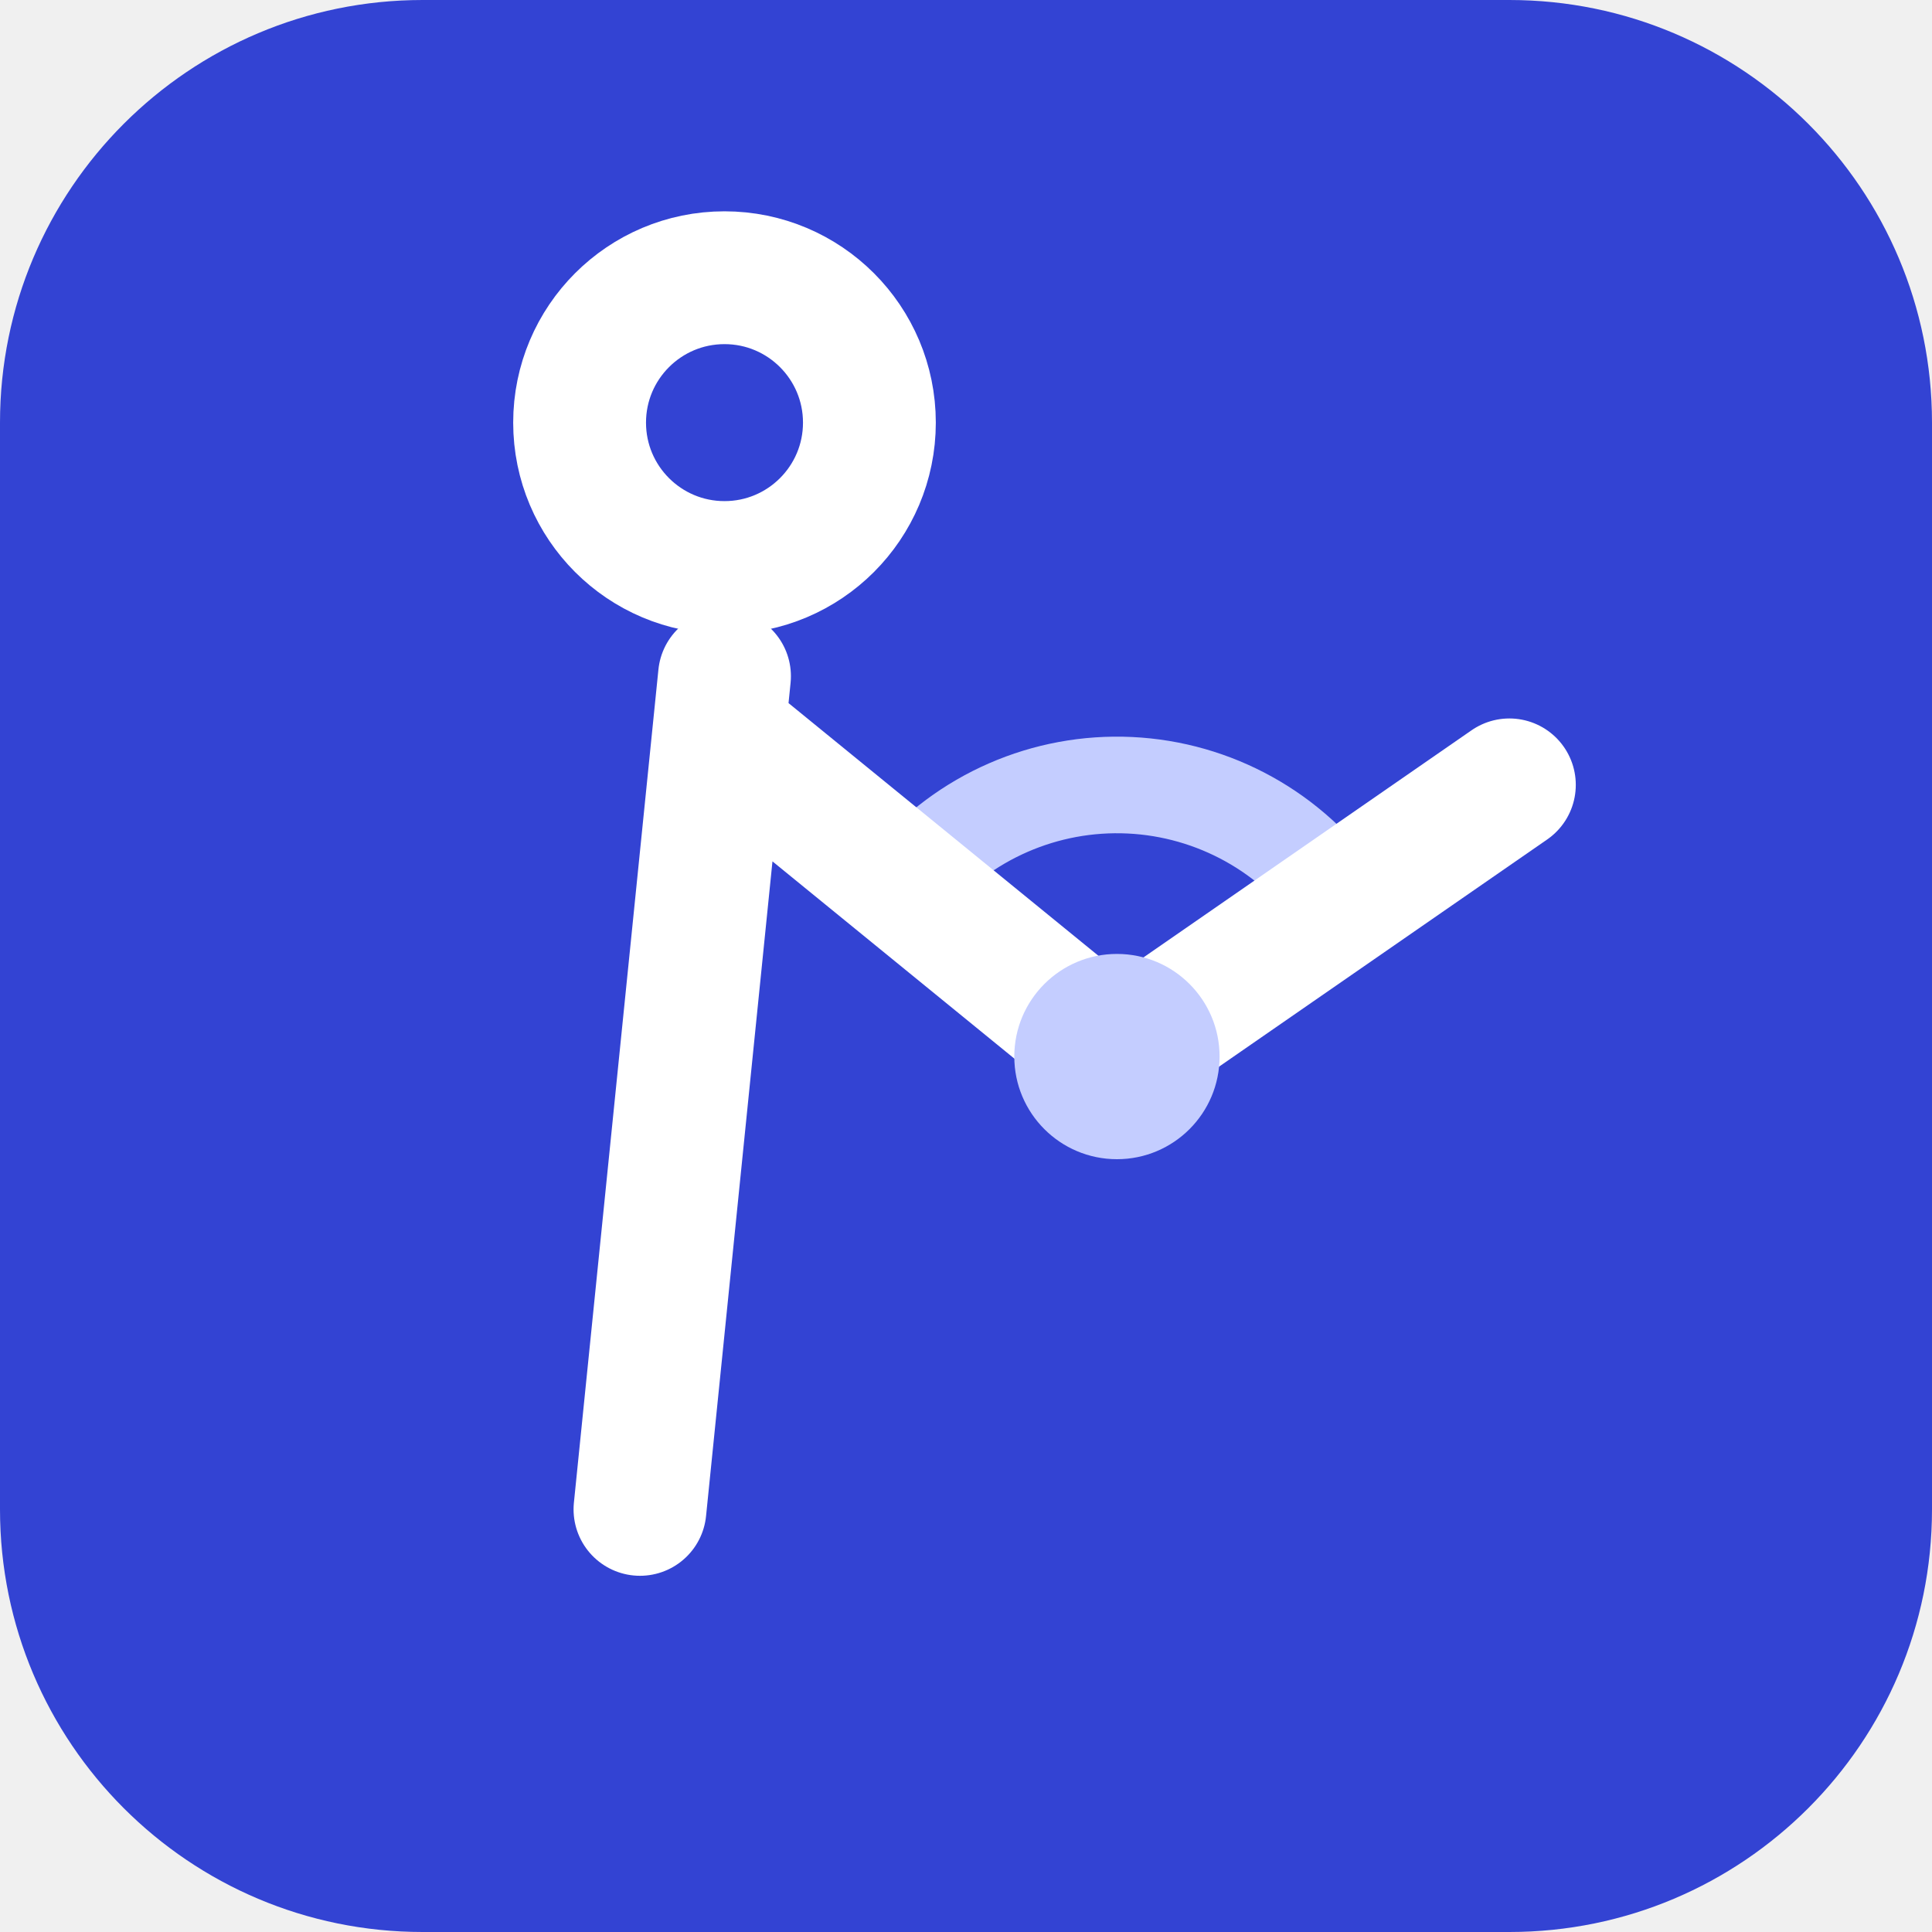
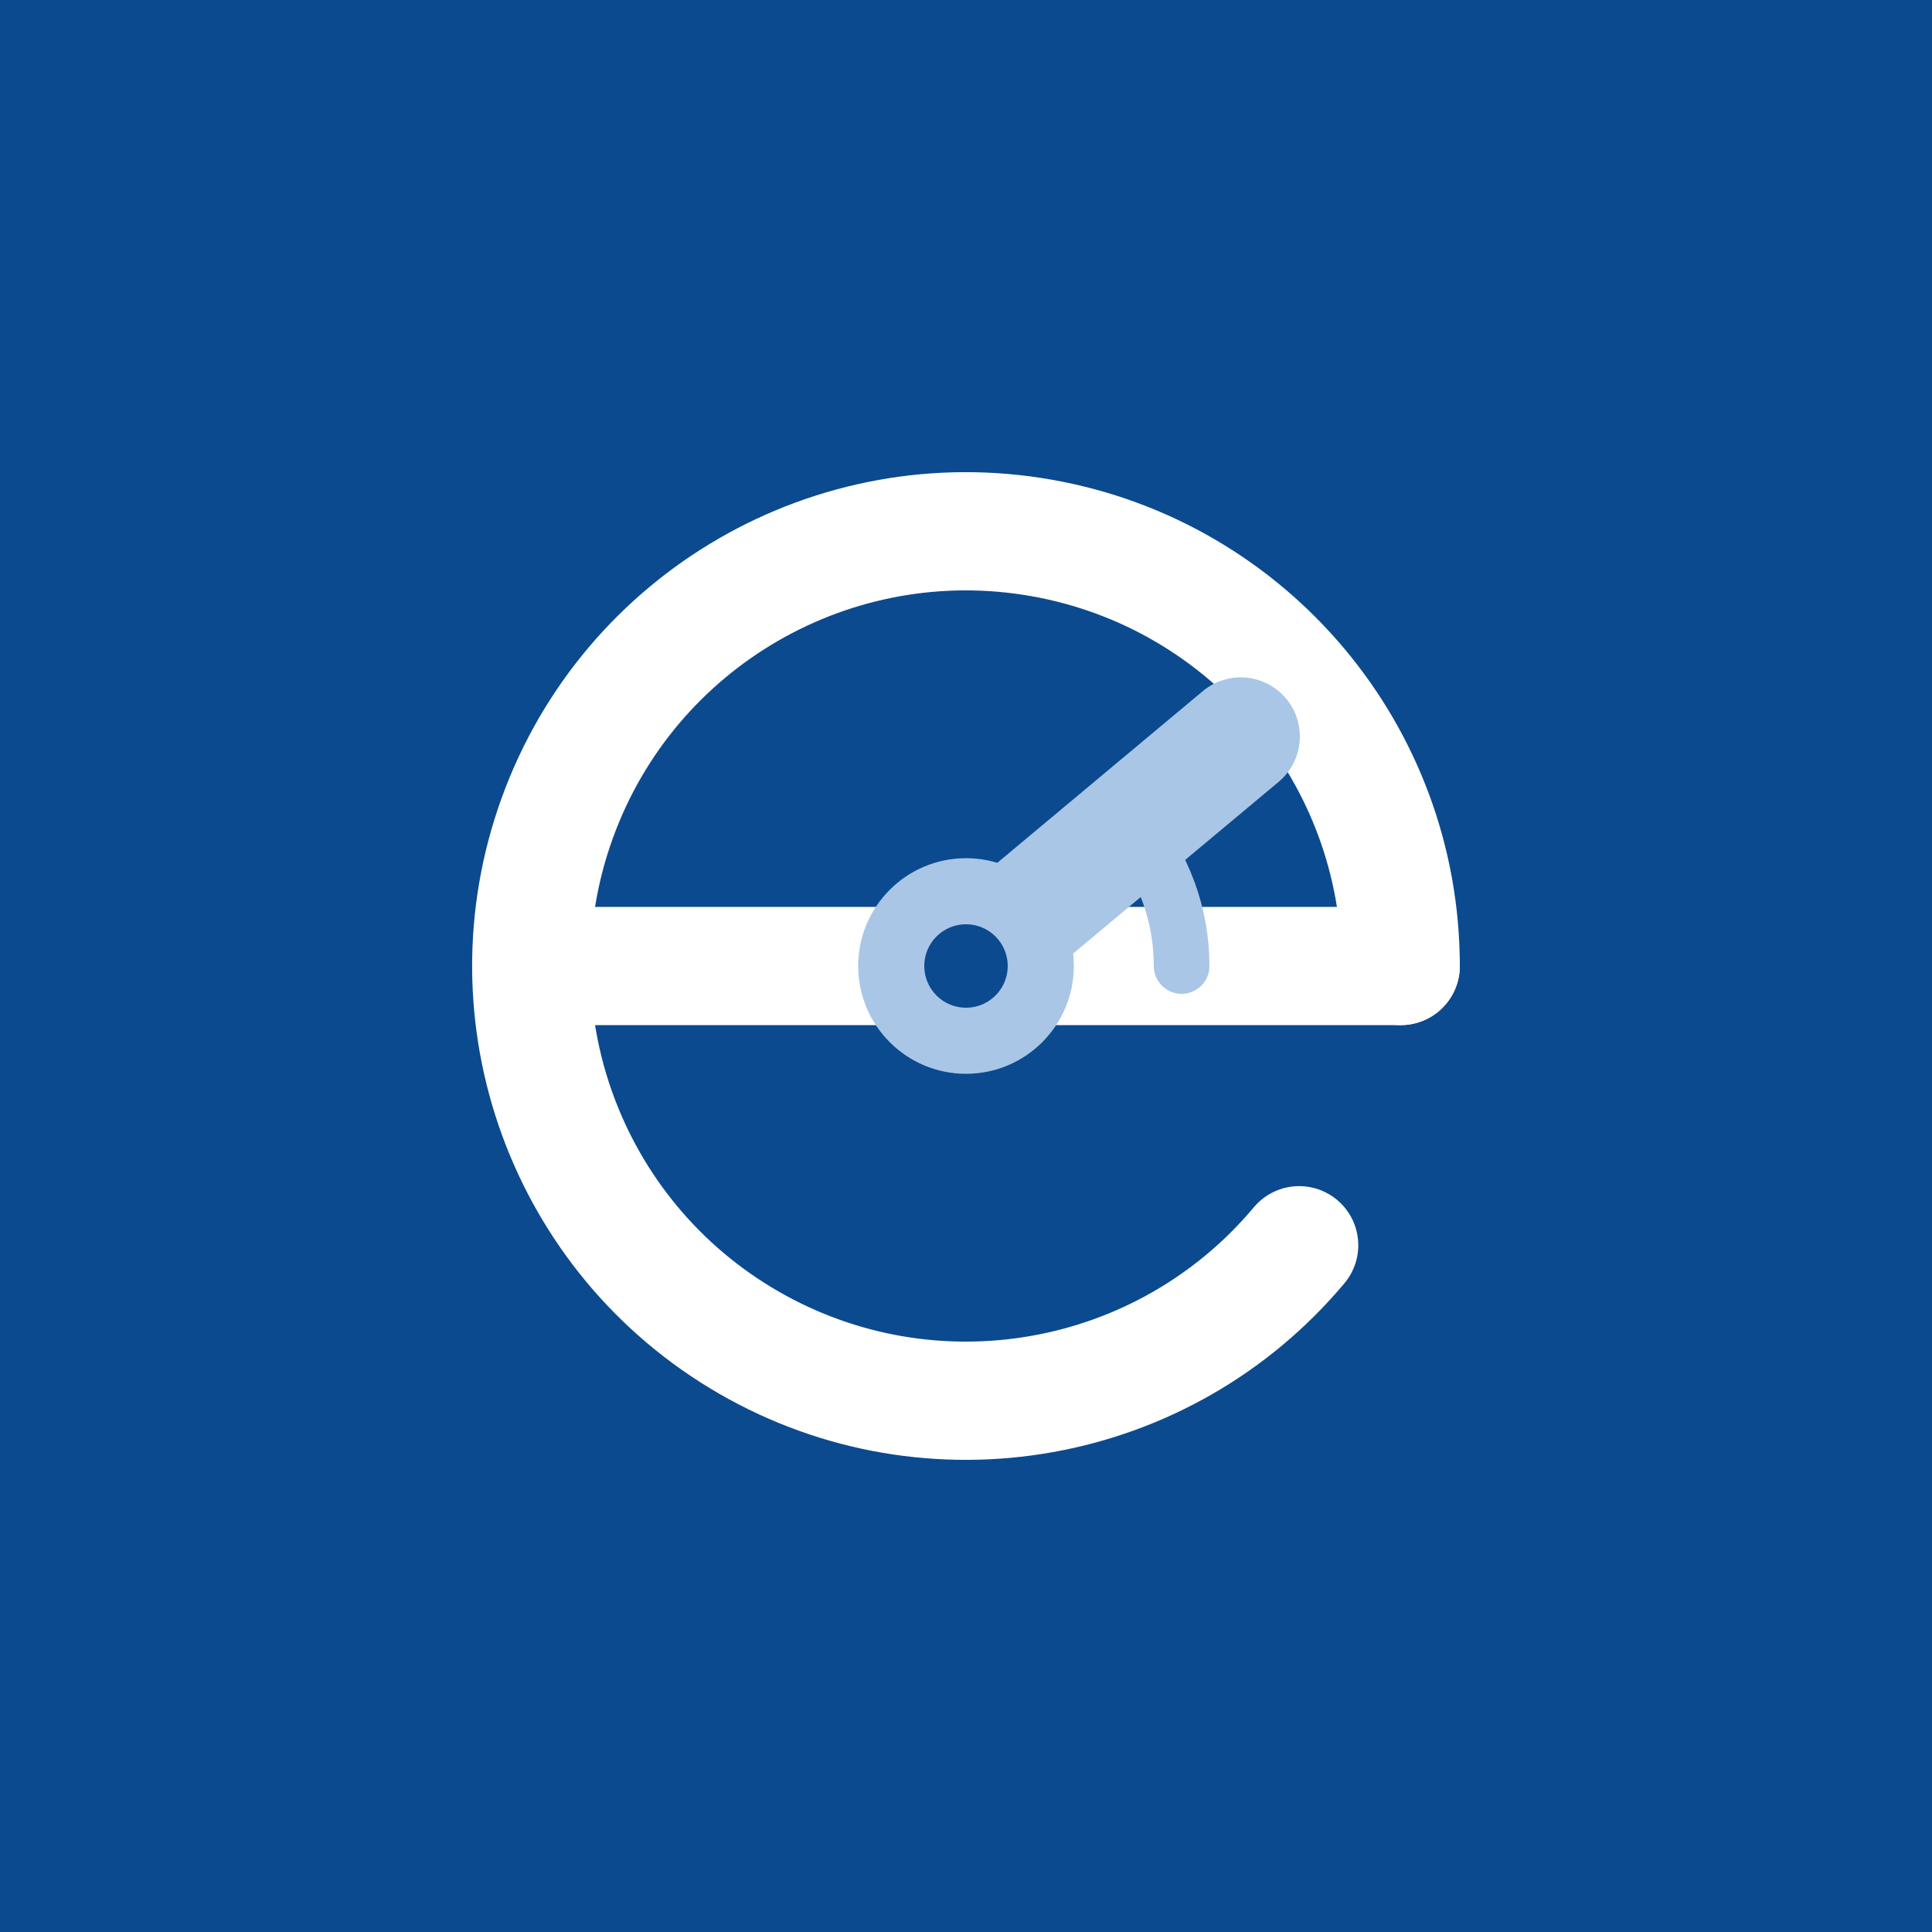
- <svg xmlns="http://www.w3.org/2000/svg" viewBox="0 0 32 32">
-   <rect width="32" height="32" rx="7" fill="#3343d3" />
-   <path d="M15.06 14.6A4.5 4.5 0 0 1 22.2 14.94" fill="none" stroke="#c4cdff" stroke-width="1.6" stroke-linecap="round" />
-   <g fill="none" stroke="#fff" stroke-width="2.2" stroke-linecap="round" stroke-linejoin="round">
-     <circle cx="12" cy="7" r="2.4" />
-     <path d="M12 11.2 10.6 25M12 12.2l6.5 5.3L25 13" />
+ <svg xmlns="http://www.w3.org/2000/svg" viewBox="0 0 40 40">
+   <rect width="40" height="40" fill="#0b4a8f" />
+   <g transform="translate(5.6 5.6) scale(.72)">
+     <g fill="none" stroke-linecap="round">
+       <path d="M32.5 20A12.5 12.5 0 1 0 29.58 28.03" stroke="#fff" stroke-width="3.4" />
+       <path d="M7.5 20H32.5" stroke="#fff" stroke-width="3.4" />
+       <path d="M20 20 27.9 13.4" stroke="#a9c6e6" stroke-width="3.4" />
+       <path d="M26.2 20A6.2 6.2 0 0 0 24.75 16.01" stroke="#a9c6e6" stroke-width="1.6" />
+     </g>
+     <circle cx="20" cy="20" r="3.1" fill="#a9c6e6" />
+     <circle cx="20" cy="20" r="1.2" fill="#0b4a8f" />
  </g>
-   <circle cx="18.5" cy="17.5" r="1.7" fill="#c4cdff" />
</svg>
